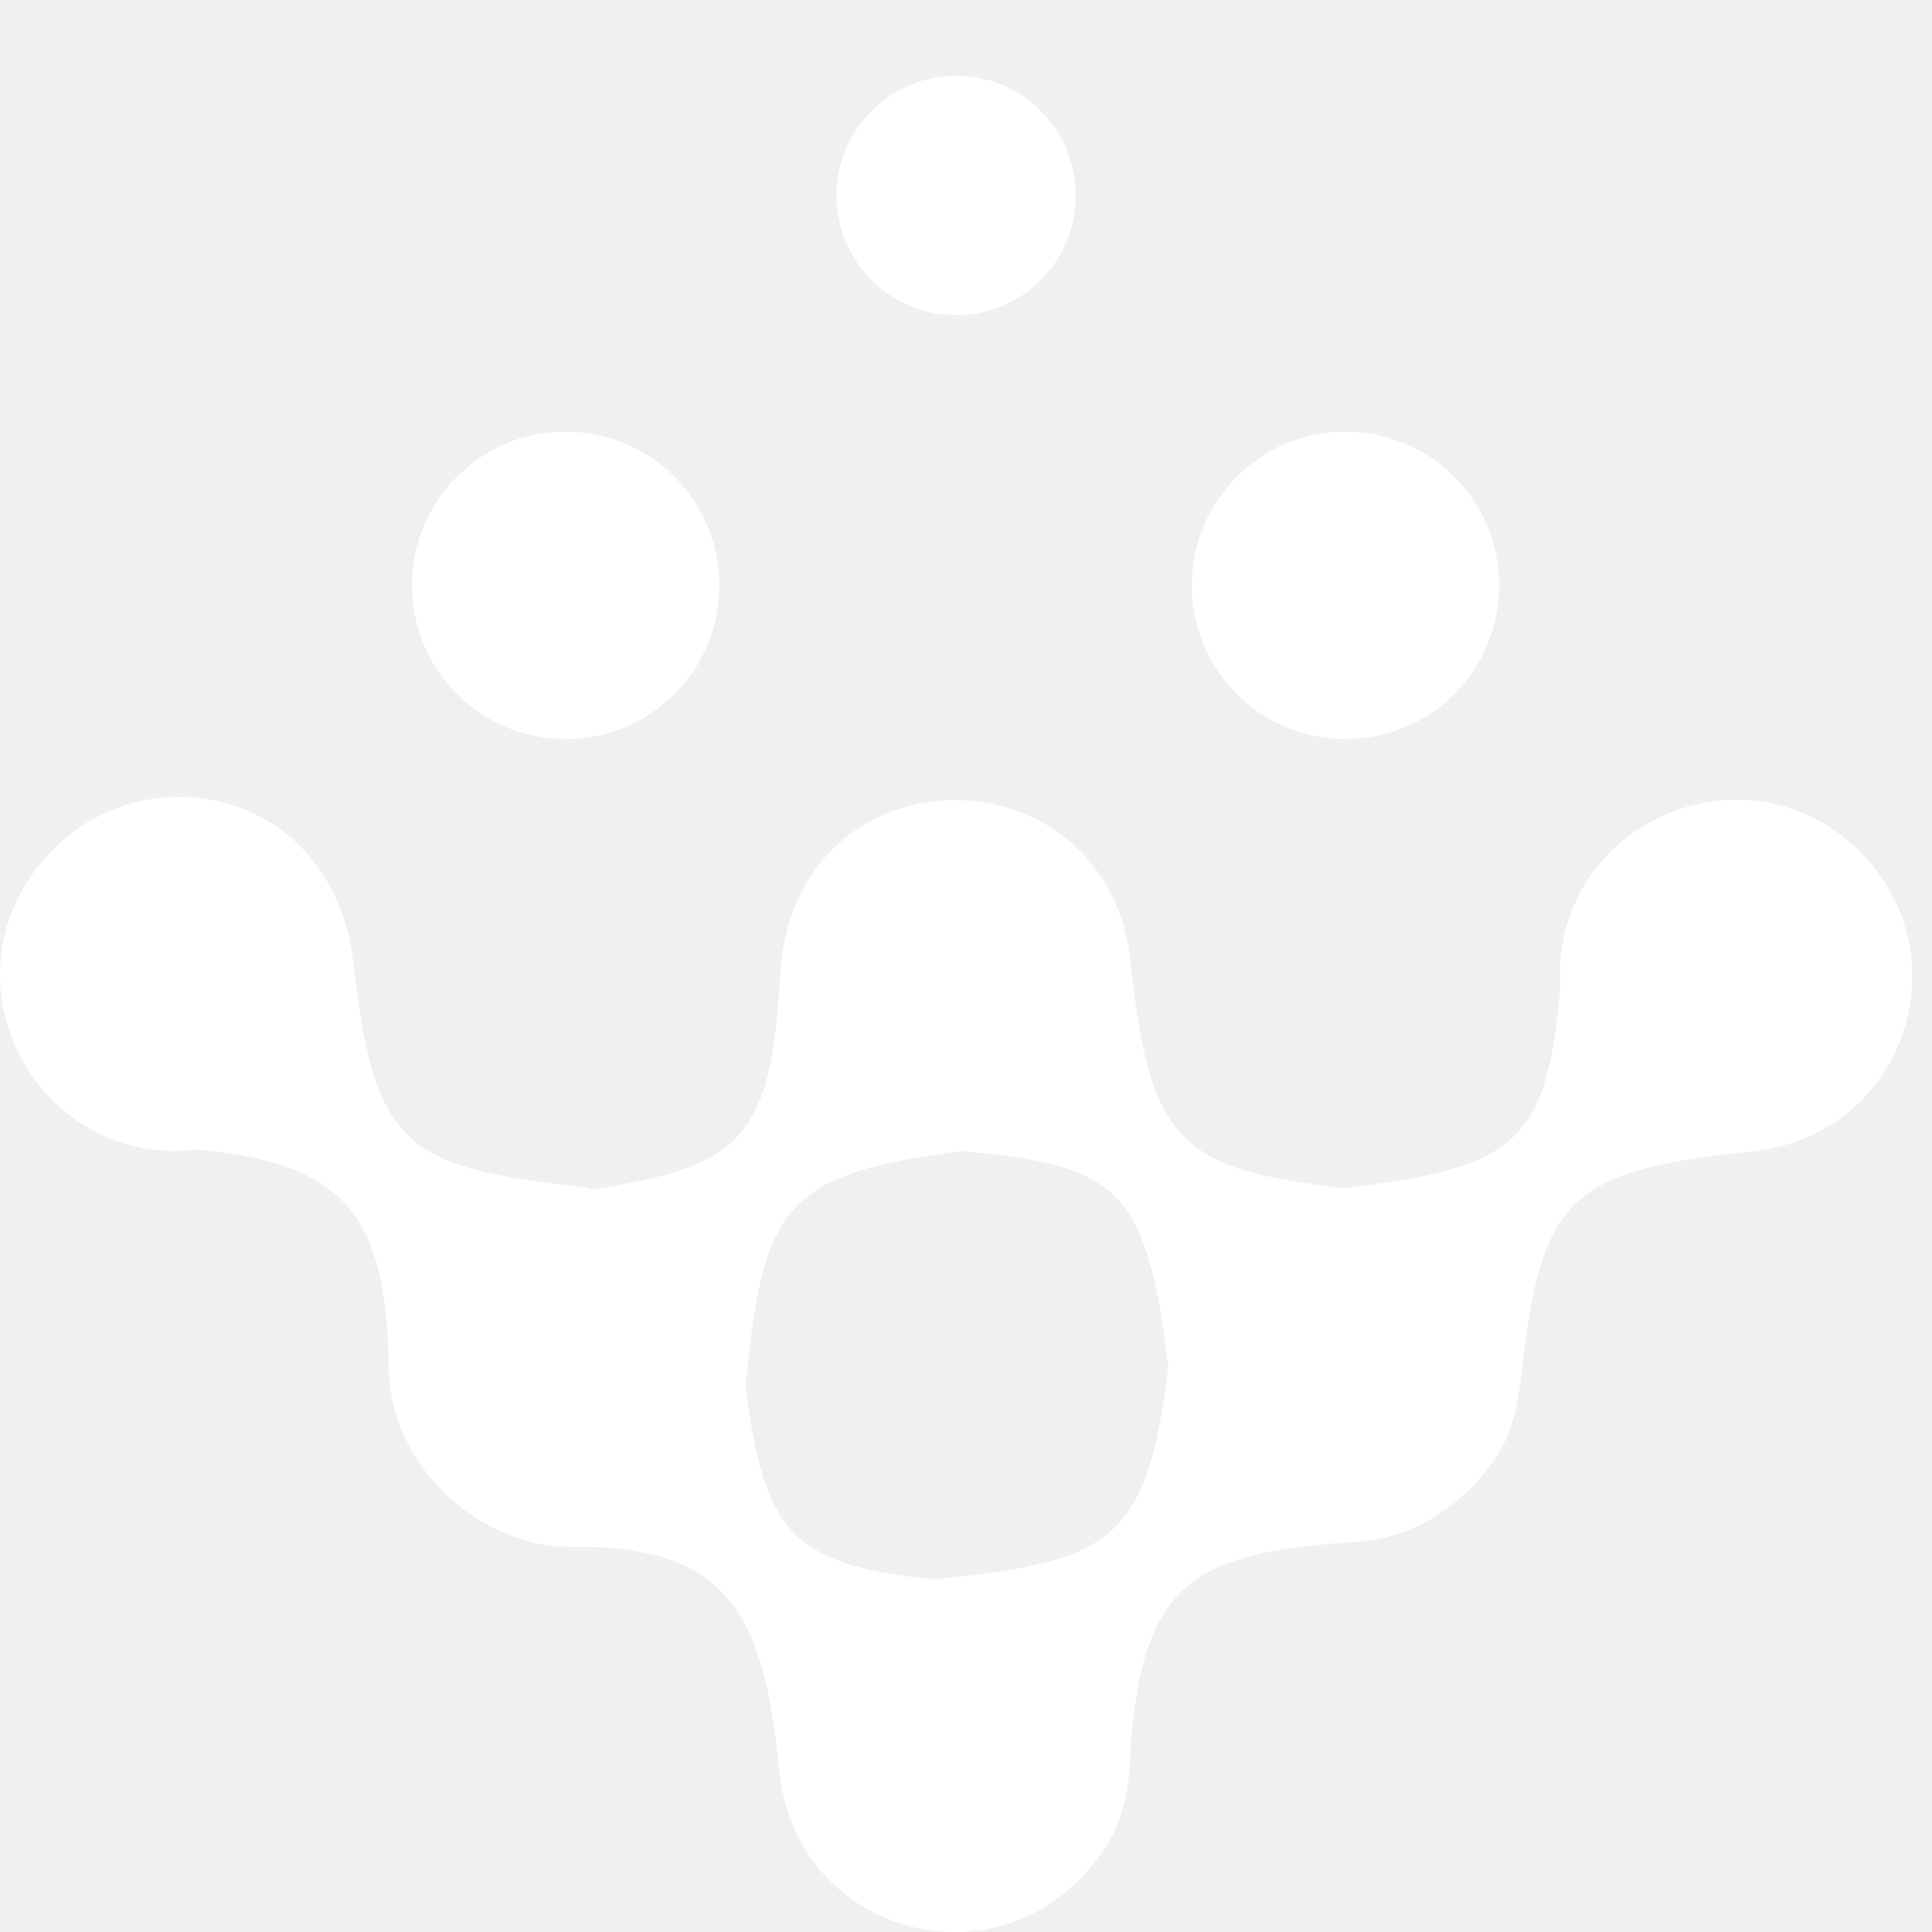
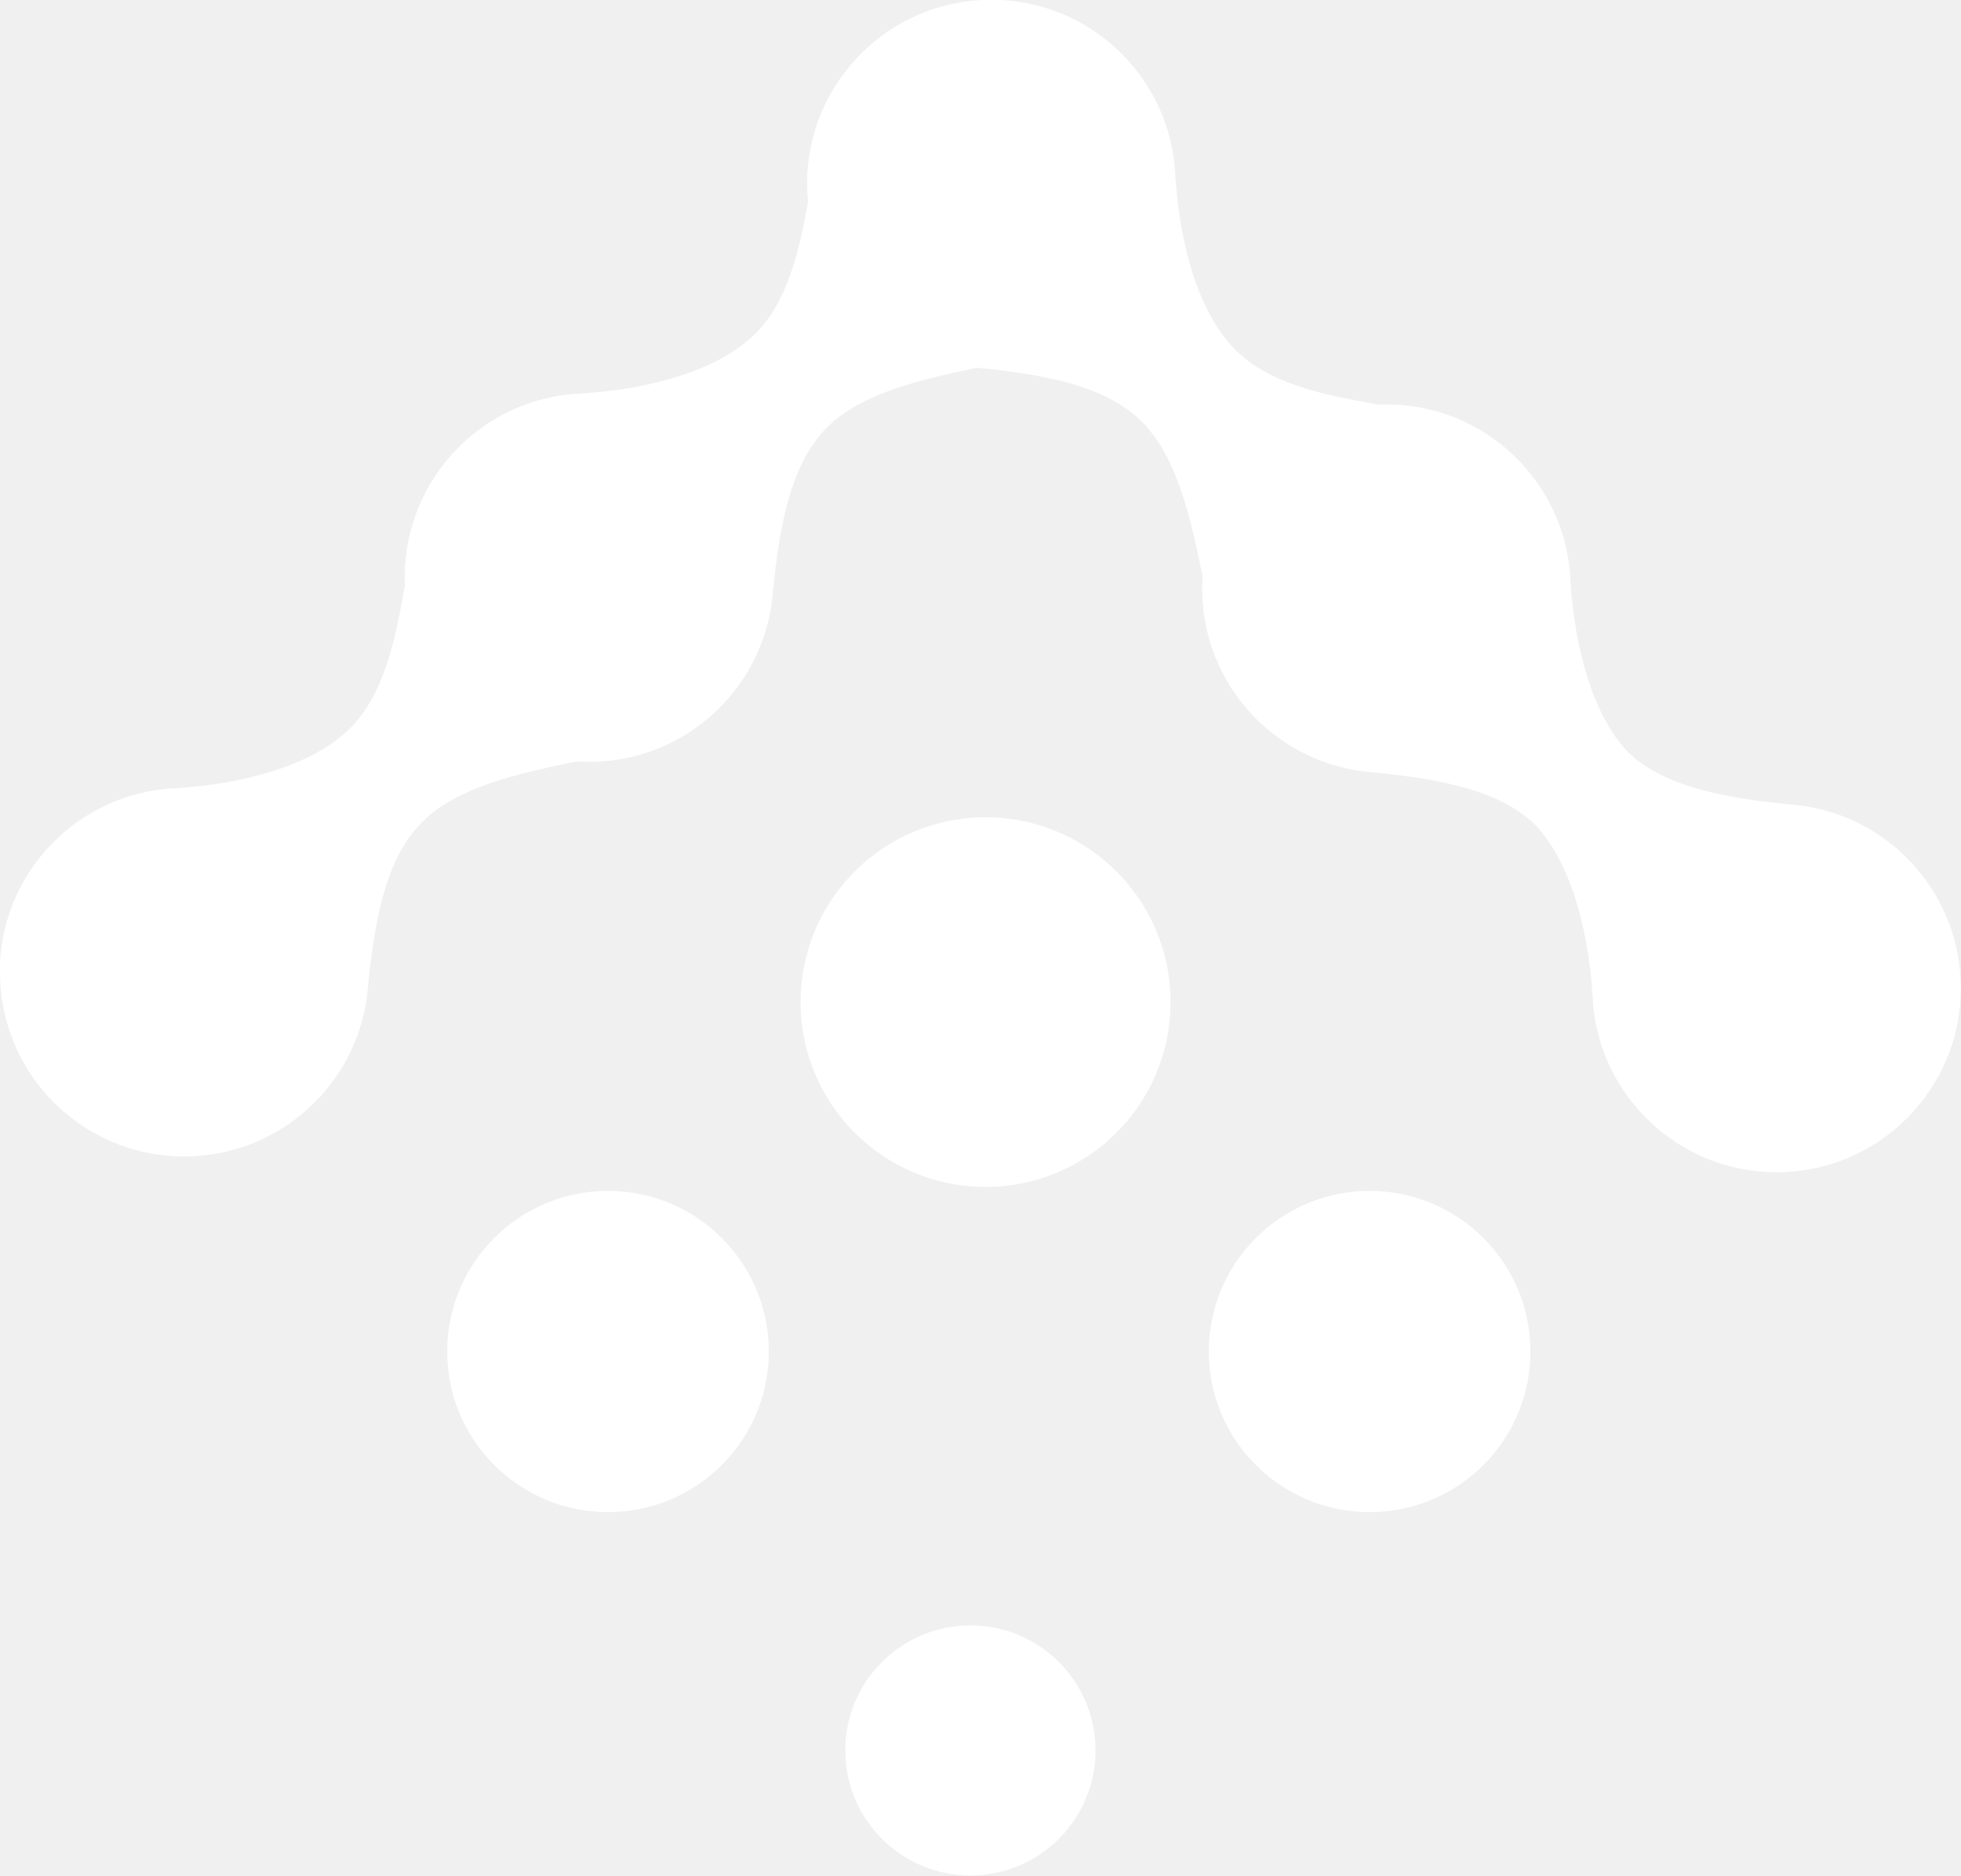
- <svg xmlns="http://www.w3.org/2000/svg" width="23" height="23" viewBox="0 0 23 23" fill="none">
-   <path fill-rule="evenodd" clip-rule="evenodd" d="M2.352 13.685C0.496 13.916 -0.729 11.761 0.487 10.273C1.61 8.898 3.972 9.339 4.211 11.486C4.444 13.59 4.818 13.889 6.771 14.112C6.867 14.123 6.962 14.139 7.055 14.159C8.871 13.887 9.169 13.504 9.286 11.645C9.416 8.84 13.203 8.852 13.462 11.479C13.691 13.594 14.044 13.92 15.999 14.144C18.053 13.905 18.415 13.6 18.575 11.757C18.572 11.709 18.57 11.66 18.57 11.611C18.57 9.756 20.824 8.814 22.149 10.145C23.387 11.389 22.671 13.56 20.801 13.713C18.675 13.937 18.355 14.291 18.124 16.269C18.048 16.877 17.981 17.247 17.502 17.724C17.124 18.105 16.627 18.345 16.086 18.358C14.197 18.495 13.626 18.846 13.461 20.749C13.455 21.42 13.336 21.903 12.818 22.408C11.588 23.605 9.427 22.908 9.273 21.036C9.096 19.348 8.745 18.386 6.843 18.417C5.692 18.436 4.639 17.436 4.628 16.282C4.604 14.492 4.122 13.844 2.352 13.685ZM11.131 18.801C13.2 18.584 13.657 18.388 13.908 16.271C13.659 14.2 13.347 13.857 11.447 13.706C9.404 13.963 9.095 14.339 8.899 16.294C8.893 16.358 8.884 16.422 8.873 16.484C9.095 18.196 9.376 18.639 11.131 18.801Z" fill="white" />
-   <path fill-rule="evenodd" clip-rule="evenodd" d="M12.807 2.327C12.807 3.114 12.169 3.752 11.383 3.752C10.596 3.752 9.958 3.114 9.958 2.327C9.958 1.54 10.596 0.902 11.383 0.902C12.169 0.902 12.807 1.54 12.807 2.327Z" fill="white" />
-   <path fill-rule="evenodd" clip-rule="evenodd" d="M6.734 5.139C7.745 5.139 8.564 5.958 8.564 6.969C8.564 7.98 7.745 8.799 6.734 8.799C5.723 8.799 4.904 7.98 4.904 6.969C4.904 5.958 5.723 5.139 6.734 5.139Z" fill="white" />
-   <path fill-rule="evenodd" clip-rule="evenodd" d="M16.018 5.139C17.029 5.139 17.848 5.958 17.848 6.969C17.848 7.98 17.029 8.799 16.018 8.799C15.007 8.799 14.188 7.98 14.188 6.969C14.188 5.958 15.007 5.139 16.018 5.139Z" fill="white" />
+ <svg xmlns="http://www.w3.org/2000/svg" width="23" height="22" viewBox="0 0 23 22" fill="none">
+   <g clip-path="url(#clip0_338_175)">
+     <path d="M11.382 19.067C12.192 19.067 12.849 19.724 12.849 20.533C12.849 21.343 12.192 22 11.382 22C10.571 22 9.914 21.343 9.914 20.533C9.914 19.724 10.571 19.067 11.382 19.067Z" fill="white" style="fill:white;fill-opacity:1;" />
+     <path d="M9.017 15.854C9.017 14.813 8.172 13.97 7.131 13.97C6.09 13.97 5.245 14.813 5.245 15.854C5.245 16.895 6.09 17.738 7.131 17.738C8.172 17.738 9.017 16.895 9.017 15.854Z" fill="white" style="fill:white;fill-opacity:1;" />
+     <path fill-rule="evenodd" clip-rule="evenodd" d="M-1.35881e-06 11.406C-1.30667e-06 12.599 0.967 13.566 2.161 13.566C3.28 13.566 4.2 12.716 4.311 11.628C4.397 10.694 4.555 10.024 4.97 9.625C5.378 9.233 6.063 9.075 6.765 8.932C6.814 8.935 6.861 8.937 6.91 8.937C8.029 8.937 8.949 8.087 9.06 6.999C9.146 6.066 9.304 5.395 9.719 4.996C10.116 4.615 10.777 4.455 11.46 4.314C12.366 4.401 13.02 4.559 13.412 4.967C13.804 5.374 13.962 6.059 14.105 6.76C14.102 6.809 14.1 6.856 14.1 6.905C14.1 8.023 14.95 8.942 16.04 9.054C16.942 9.136 17.599 9.285 18.004 9.672C18.417 10.109 18.628 10.886 18.678 11.669L18.678 11.664C18.716 12.822 19.67 13.751 20.837 13.751C22.031 13.751 22.998 12.784 22.998 11.591C22.998 10.473 22.148 9.554 21.059 9.442C20.154 9.36 19.497 9.209 19.093 8.822L19.086 8.815C18.678 8.376 18.471 7.605 18.42 6.827L18.42 6.83C18.382 5.672 17.43 4.744 16.261 4.744L16.165 4.745C15.513 4.631 14.872 4.502 14.473 4.087C14.053 3.652 13.839 2.87 13.786 2.078L13.786 2.083C13.748 0.925 12.797 -0.003 11.627 -0.003C10.434 -0.003 9.466 0.963 9.466 2.156C9.466 2.227 9.47 2.301 9.477 2.37C9.367 2.976 9.228 3.56 8.842 3.931C8.407 4.35 7.624 4.564 6.831 4.615L6.835 4.615C5.676 4.653 4.747 5.604 4.747 6.773L4.749 6.868C4.634 7.52 4.503 8.16 4.09 8.559C3.654 8.979 2.872 9.193 2.079 9.245L2.084 9.245C0.925 9.284 -0.003 10.235 -0.003 11.403L-1.35881e-06 11.406Z" fill="white" style="fill:white;fill-opacity:1;" />
+     <path d="M17.95 15.854C17.95 14.813 17.105 13.97 16.064 13.97C15.023 13.97 14.178 14.813 14.178 15.854C14.178 16.895 15.023 17.738 16.064 17.738C17.105 17.738 17.95 16.895 17.95 15.854Z" fill="white" style="fill:white;fill-opacity:1;" />
+     <path d="M13.729 11.755C13.729 10.557 12.758 9.587 11.559 9.587C10.361 9.587 9.39 10.557 9.39 11.755C9.39 12.952 10.361 13.923 11.559 13.923C12.758 13.923 13.729 12.952 13.729 11.755Z" fill="white" style="fill:white;fill-opacity:1;" />
+   </g>
+   <defs>
+     <clipPath id="clip0_338_175">
+       <rect width="22" height="23" fill="white" style="fill:white;fill-opacity:1;" transform="translate(0 22) rotate(-90)" />
+     </clipPath>
+   </defs>
</svg>
